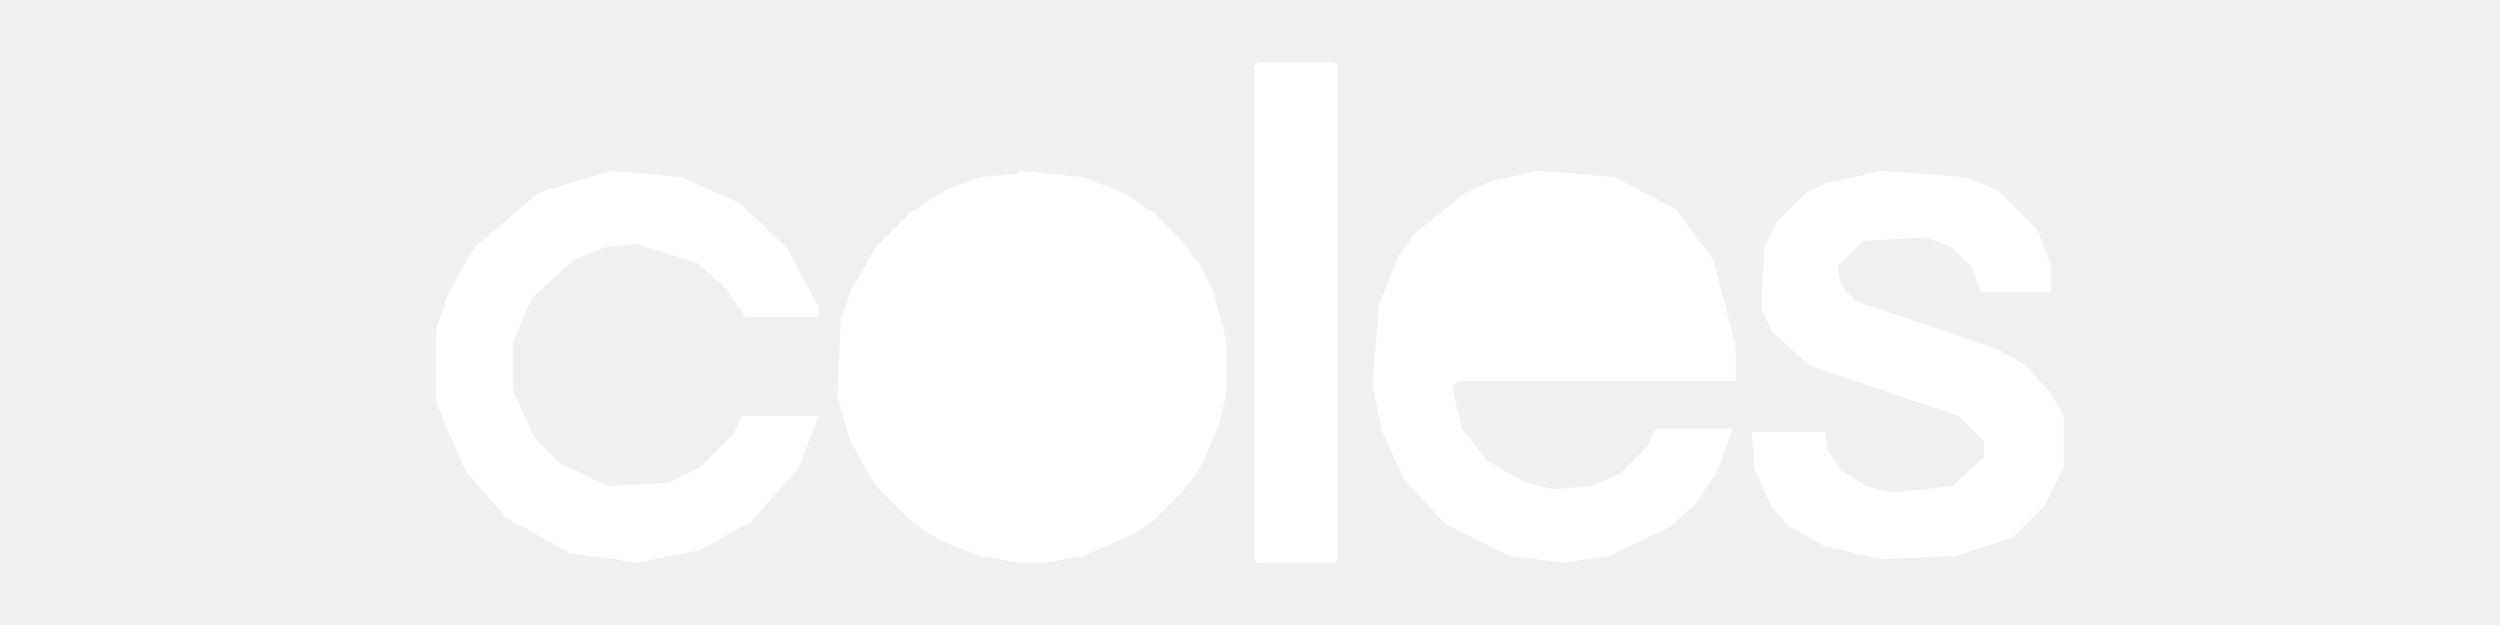
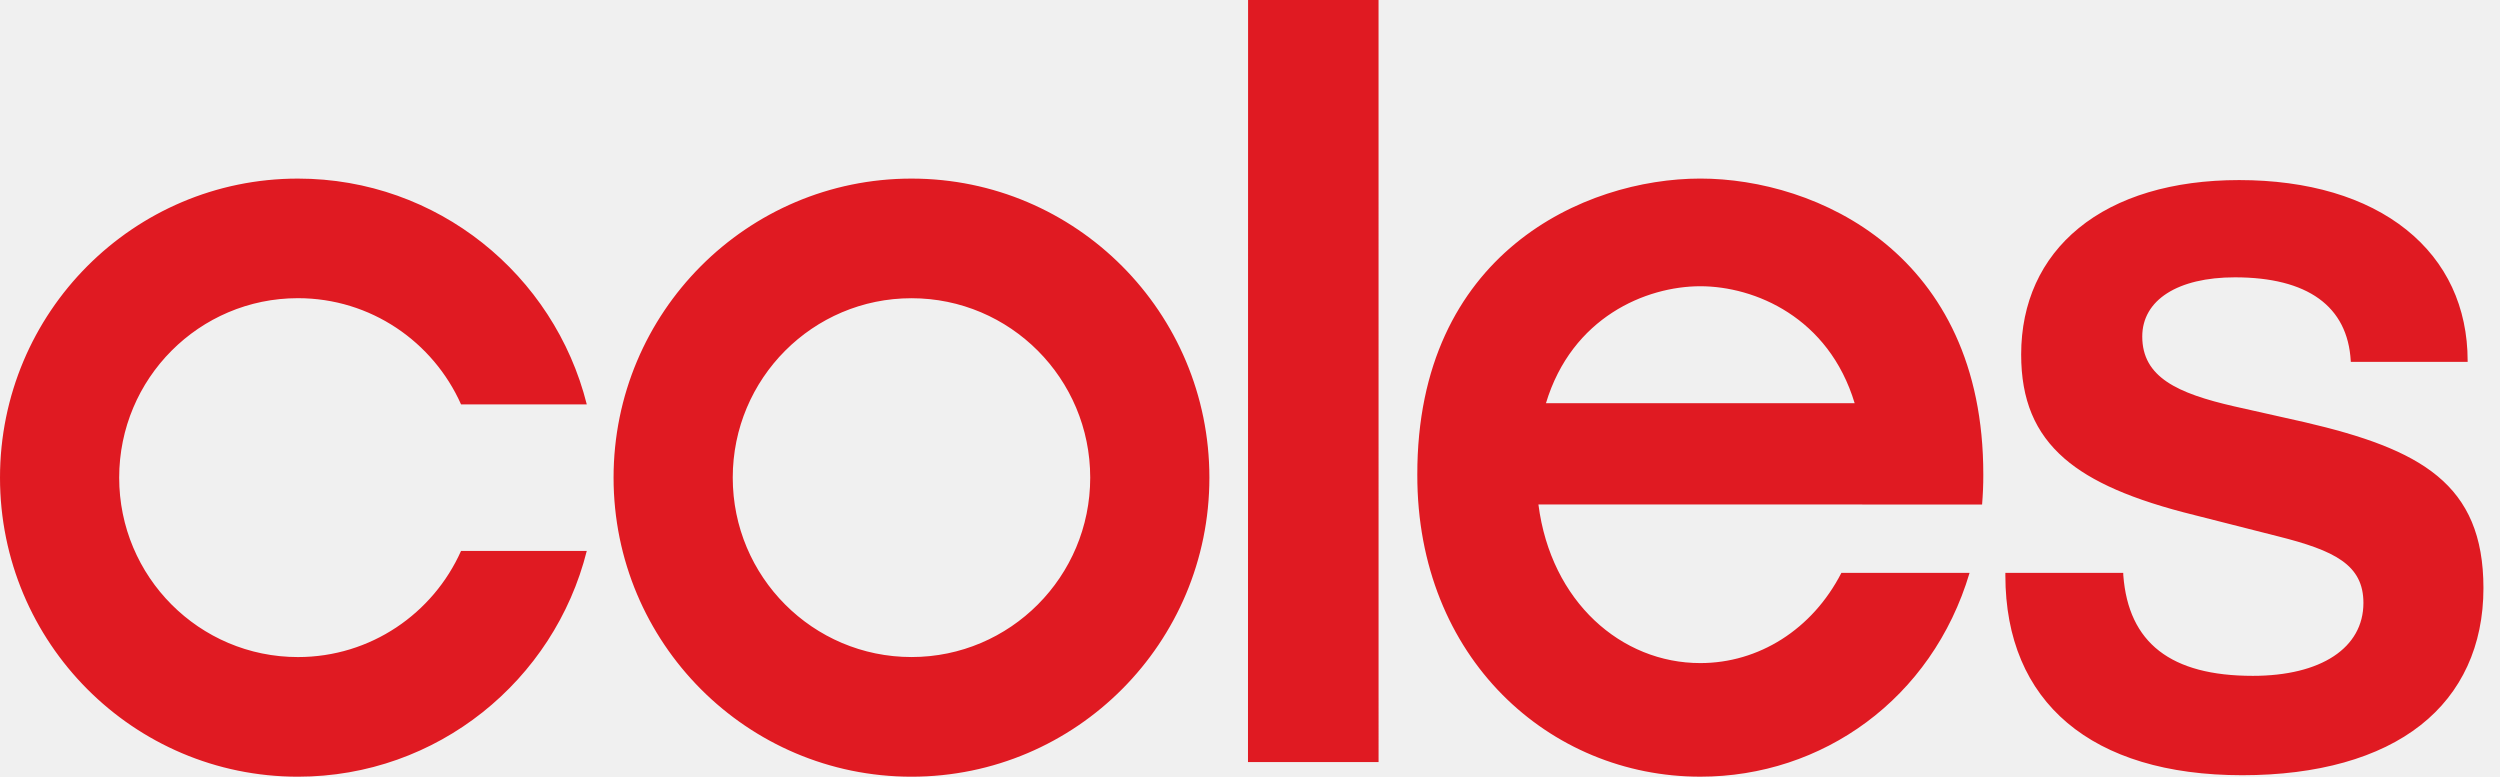
- <svg xmlns="http://www.w3.org/2000/svg" baseProfile="full" height="200" version="1.1" viewBox="0,0,800,200" width="800">
-   <defs />
-   <path d="M583.95,58.73 L577.83,61.78 L568.66,70.96 L564.59,79.11 L563.57,98.47 L566.62,105.61 L578.85,116.82 L626.75,133.12 L634.90,141.27 L634.90,146.37 L624.71,155.54 L605.35,157.58 L597.20,155.54 L589.04,150.45 L584.97,144.33 L583.95,138.22 L560.51,138.22 L561.53,150.45 L566.62,161.66 L571.72,167.77 L583.95,174.90 L602.29,178.98 L625.73,177.96 L644.08,171.85 L654.27,161.66 L660.38,149.43 L660.38,133.12 L656.31,125.99 L648.15,116.82 L638.98,111.72 L594.14,96.43 L589.04,91.34 L588.03,85.22 L596.18,77.07 L616.56,76.05 L624.71,79.11 L630.83,85.22 L633.89,93.38 L656.31,93.38 L656.31,85.22 L652.23,74.01 L638.98,60.76 L628.79,56.69 L602.29,54.65 Z" fill="white" />
-   <path d="M492.23,54.65 L477.96,57.71 L468.79,61.78 L452.48,75.03 L447.39,82.17 L441.27,97.45 L439.24,122.93 L442.29,138.22 L449.43,153.50 L462.68,167.77 L483.06,177.96 L500.38,180.00 L514.65,177.96 L534.01,168.79 L542.17,161.66 L549.30,151.46 L554.39,137.20 L529.94,137.20 L526.88,143.31 L518.73,151.46 L509.55,155.54 L497.32,156.56 L488.15,154.52 L475.92,147.39 L467.77,137.20 L464.71,123.95 L466.75,121.91 L555.41,121.91 L555.41,110.70 L548.28,83.18 L536.05,66.88 L516.69,56.69 Z" fill="white" />
-   <path d="M326.11,54.65 L325.10,55.67 L313.89,56.69 L302.68,60.76 L291.46,67.90 L280.25,79.11 L272.10,93.38 L269.04,102.55 L268.03,127.01 L272.10,141.27 L280.25,155.54 L291.46,166.75 L300.64,172.87 L313.89,177.96 L325.10,180.00 L335.29,180.00 L346.50,177.96 L362.80,170.83 L368.92,166.75 L379.11,156.56 L384.20,149.43 L390.32,135.16 L392.36,125.99 L392.36,108.66 L388.28,93.38 L384.20,85.22 L379.11,78.09 L368.92,67.90 L359.75,61.78 L346.50,56.69 Z" fill="white" />
-   <path d="M195.67,54.65 L172.23,61.78 L151.85,79.11 L143.69,93.38 L139.62,105.61 L139.62,129.04 L148.79,150.45 L162.04,165.73 L182.42,176.94 L203.82,180.00 L224.20,175.92 L240.51,166.75 L255.80,149.43 L261.91,133.12 L237.45,133.12 L234.39,139.24 L224.20,149.43 L214.01,154.52 L194.65,155.54 L179.36,148.41 L171.21,140.25 L164.08,124.97 L164.08,109.68 L170.19,95.41 L183.44,83.18 L193.63,79.11 L203.82,78.09 L223.18,84.20 L232.36,92.36 L238.47,101.53 L261.91,101.53 L261.91,98.47 L251.72,79.11 L236.43,64.84 L218.09,56.69 Z" fill="white" />
-   <path d="M402.55,20.00 L401.53,21.02 L401.53,178.98 L402.55,180.00 L427.01,180.00 L428.03,178.98 L428.03,21.02 L427.01,20.00 Z" fill="white" />
+ <svg xmlns="http://www.w3.org/2000/svg" data-testid="icon-coles-logo" focusable="false" viewBox="0 0 103 32" role="img" aria-labelledby="colesTitle">
+   <g fill-rule="evenodd">
+     <path d="M94.951 17.394L92.045 16.741C89.708 16.205 88.261 15.539 88.261 13.864C88.261 12.361 89.724 11.426 92.078 11.426C95.071 11.426 96.722 12.616 96.851 14.869L96.853 14.91H101.667V14.867C101.667 12.656 100.795 10.787 99.145 9.465C97.475 8.126 95.092 7.419 92.252 7.419C89.51 7.419 87.224 8.104 85.642 9.4C84.091 10.669 83.272 12.469 83.272 14.605C83.272 16.47 83.838 17.832 85.054 18.89C86.161 19.852 87.865 20.594 90.42 21.224L93.847 22.095C96.184 22.682 97.373 23.267 97.373 24.84C97.373 26.694 95.626 27.845 92.816 27.845C89.438 27.845 87.693 26.491 87.48 23.703L87.477 23.601H82.621V23.706C82.621 28.937 86.179 31.939 92.382 31.939C95.475 31.939 98.017 31.226 99.73 29.876C101.423 28.546 102.318 26.593 102.318 24.231C102.318 19.926 99.729 18.507 94.951 17.394ZM76.412 16.612C75.342 13.068 72.292 11.795 70.054 11.793H70.053H70.052C67.814 11.795 64.764 13.068 63.693 16.612H76.412ZM81.712 19.559C81.714 19.977 81.695 20.388 81.662 20.788H76.722V20.785H63.383C63.897 24.799 66.803 27.32 70.053 27.319C72.454 27.319 74.667 25.939 75.866 23.601H81.147C79.595 28.816 75.061 32.001 70.054 31.999H70.053H70.052C63.855 32.003 58.379 27.122 58.393 19.559C58.38 10.434 65.283 7.359 70.052 7.357H70.053H70.054C74.824 7.359 81.725 10.434 81.712 19.559ZM51.421 0.001L51.417 31.397L56.797 31.398L56.796 0L51.421 0.001ZM44.917 19.679C44.917 15.595 41.62 12.287 37.554 12.287C33.487 12.287 30.189 15.595 30.189 19.679C30.189 23.76 33.487 27.07 37.554 27.07C41.62 27.07 44.917 23.76 44.917 19.679ZM49.827 19.679C49.827 26.484 44.333 32 37.554 32C30.775 32 25.279 26.484 25.279 19.679C25.279 12.874 30.775 7.358 37.554 7.358C44.333 7.358 49.827 12.874 49.827 19.679ZM4.91 19.68C4.91 23.761 8.207 27.071 12.275 27.071C15.27 27.071 17.846 25.274 18.995 22.698H24.175C22.834 28.042 18.015 32 12.275 32C5.496 32 0 26.483 0 19.68C0 12.874 5.496 7.358 12.275 7.358C18.015 7.358 22.834 11.315 24.175 16.66H18.995C17.846 14.082 15.27 12.285 12.275 12.285C8.207 12.285 4.91 15.595 4.91 19.68Z" fill="#E01A22" />
+   </g>
</svg>
